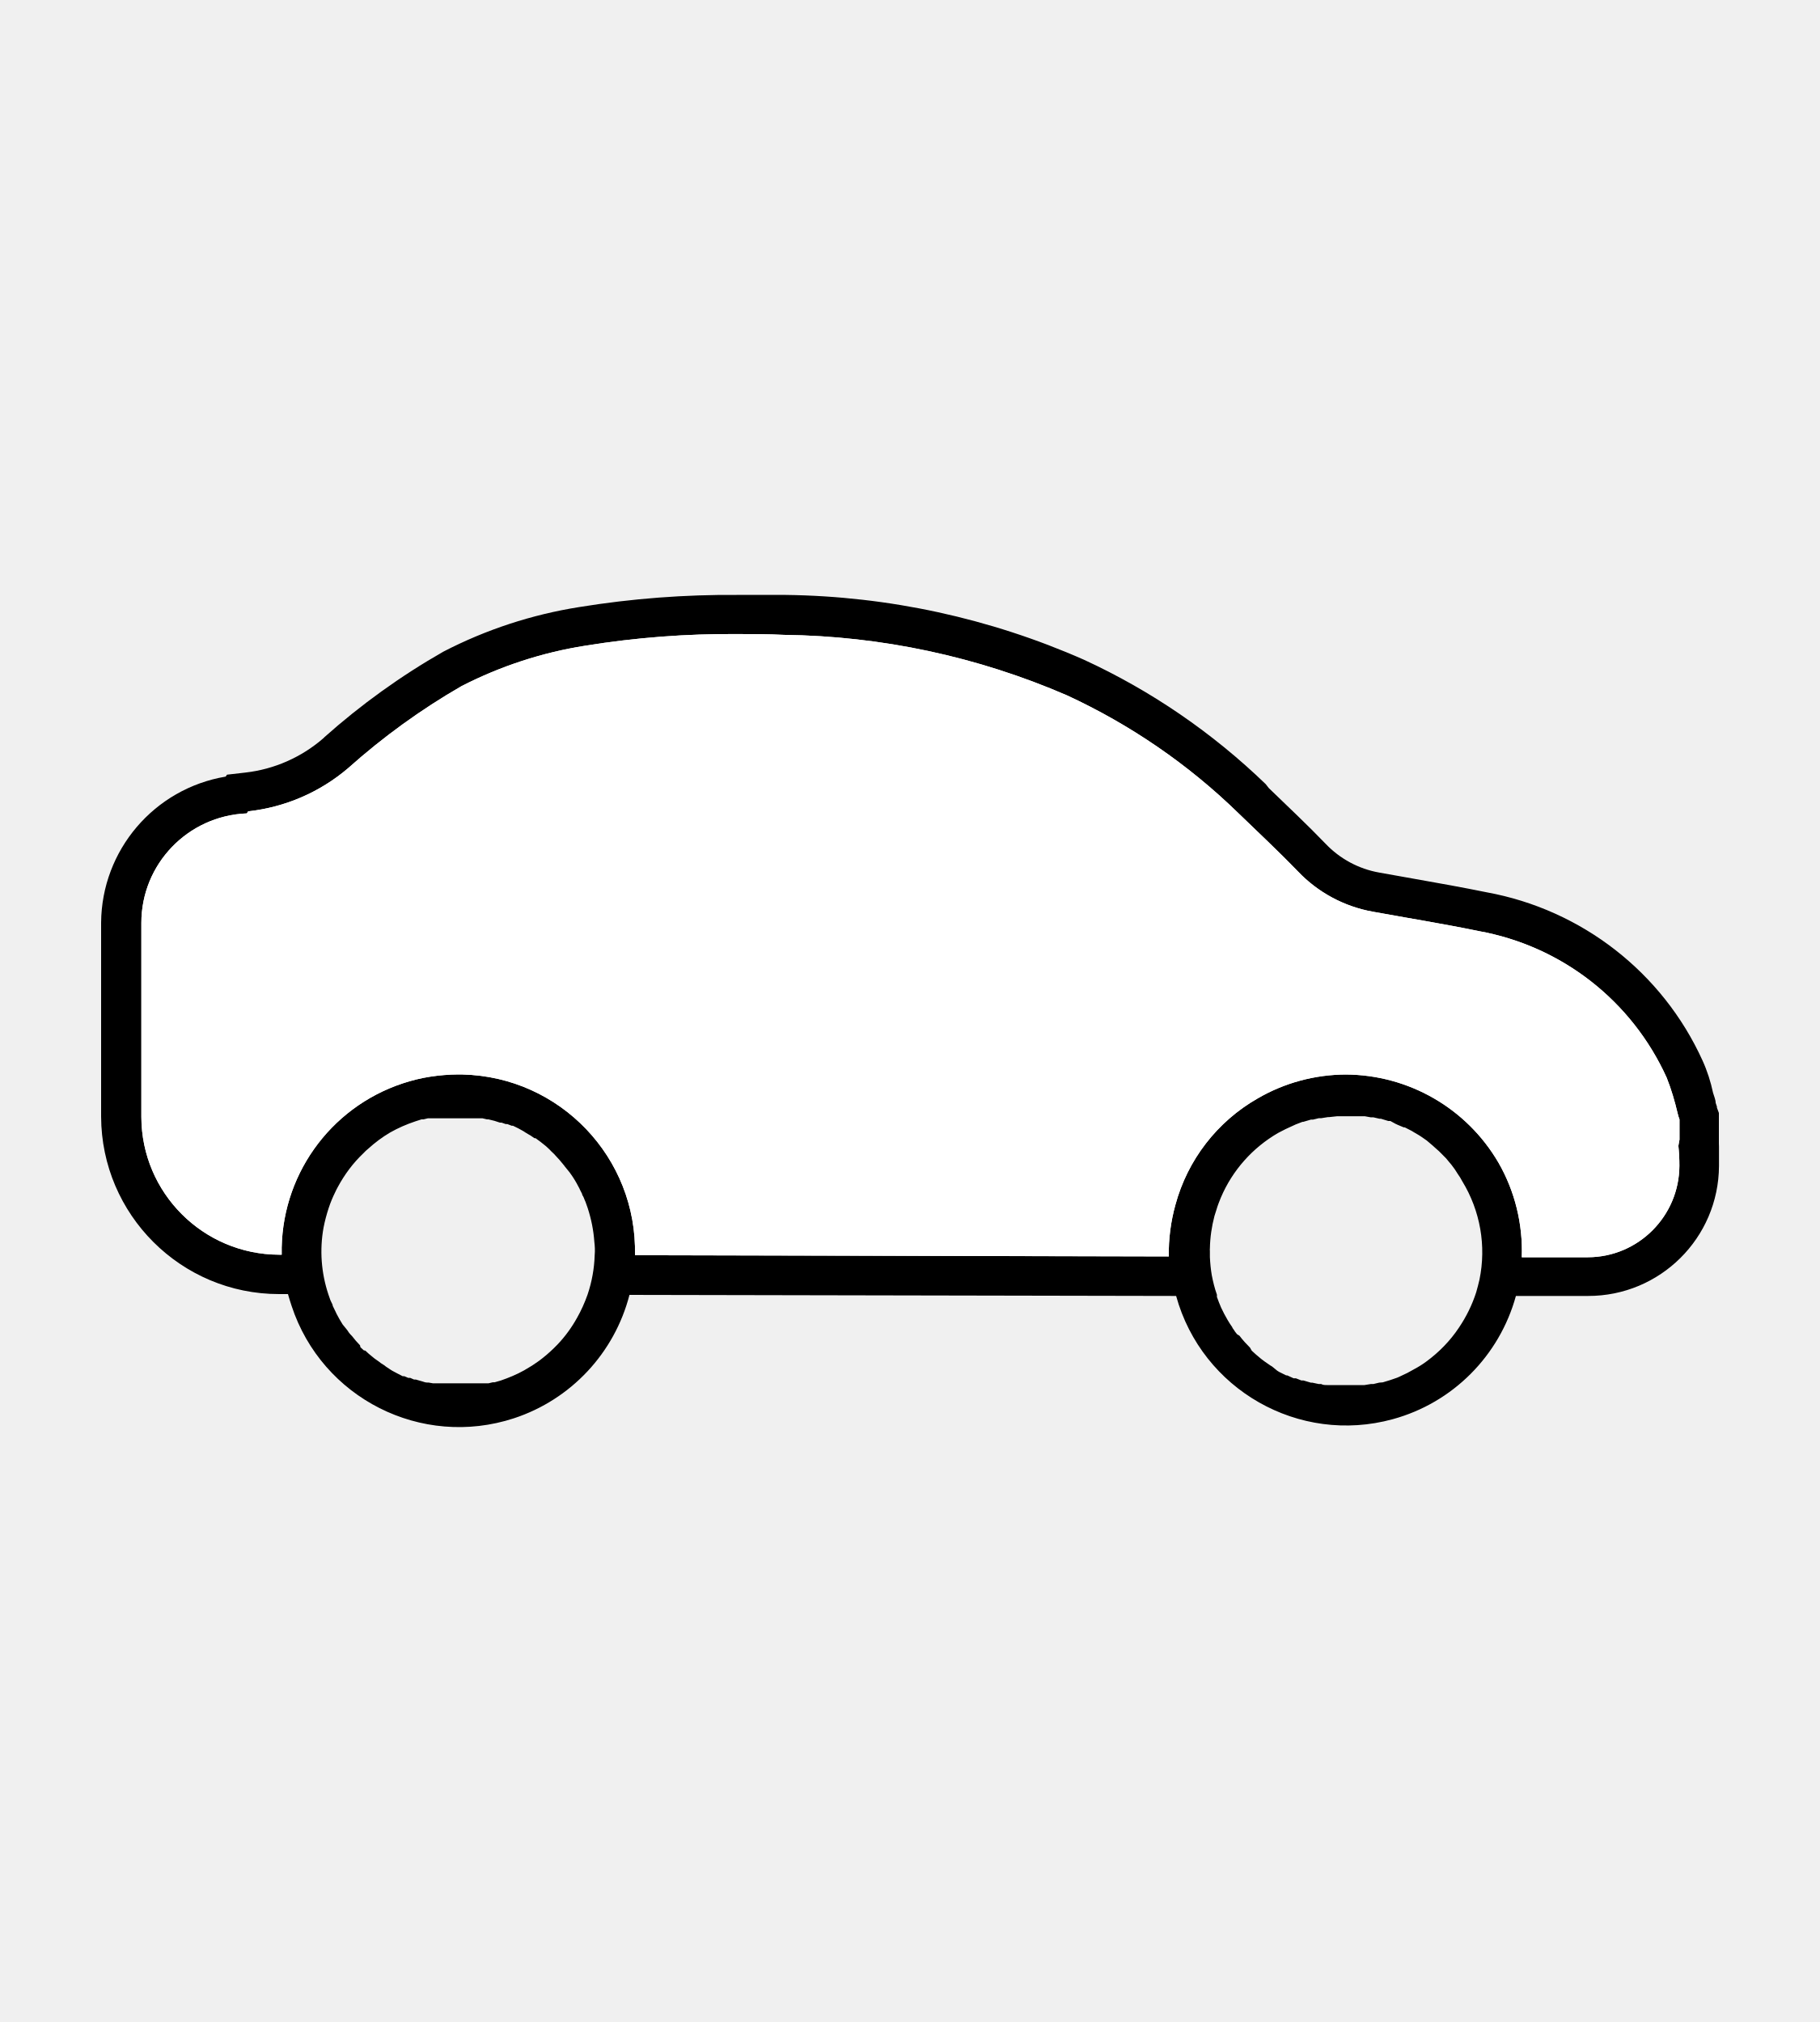
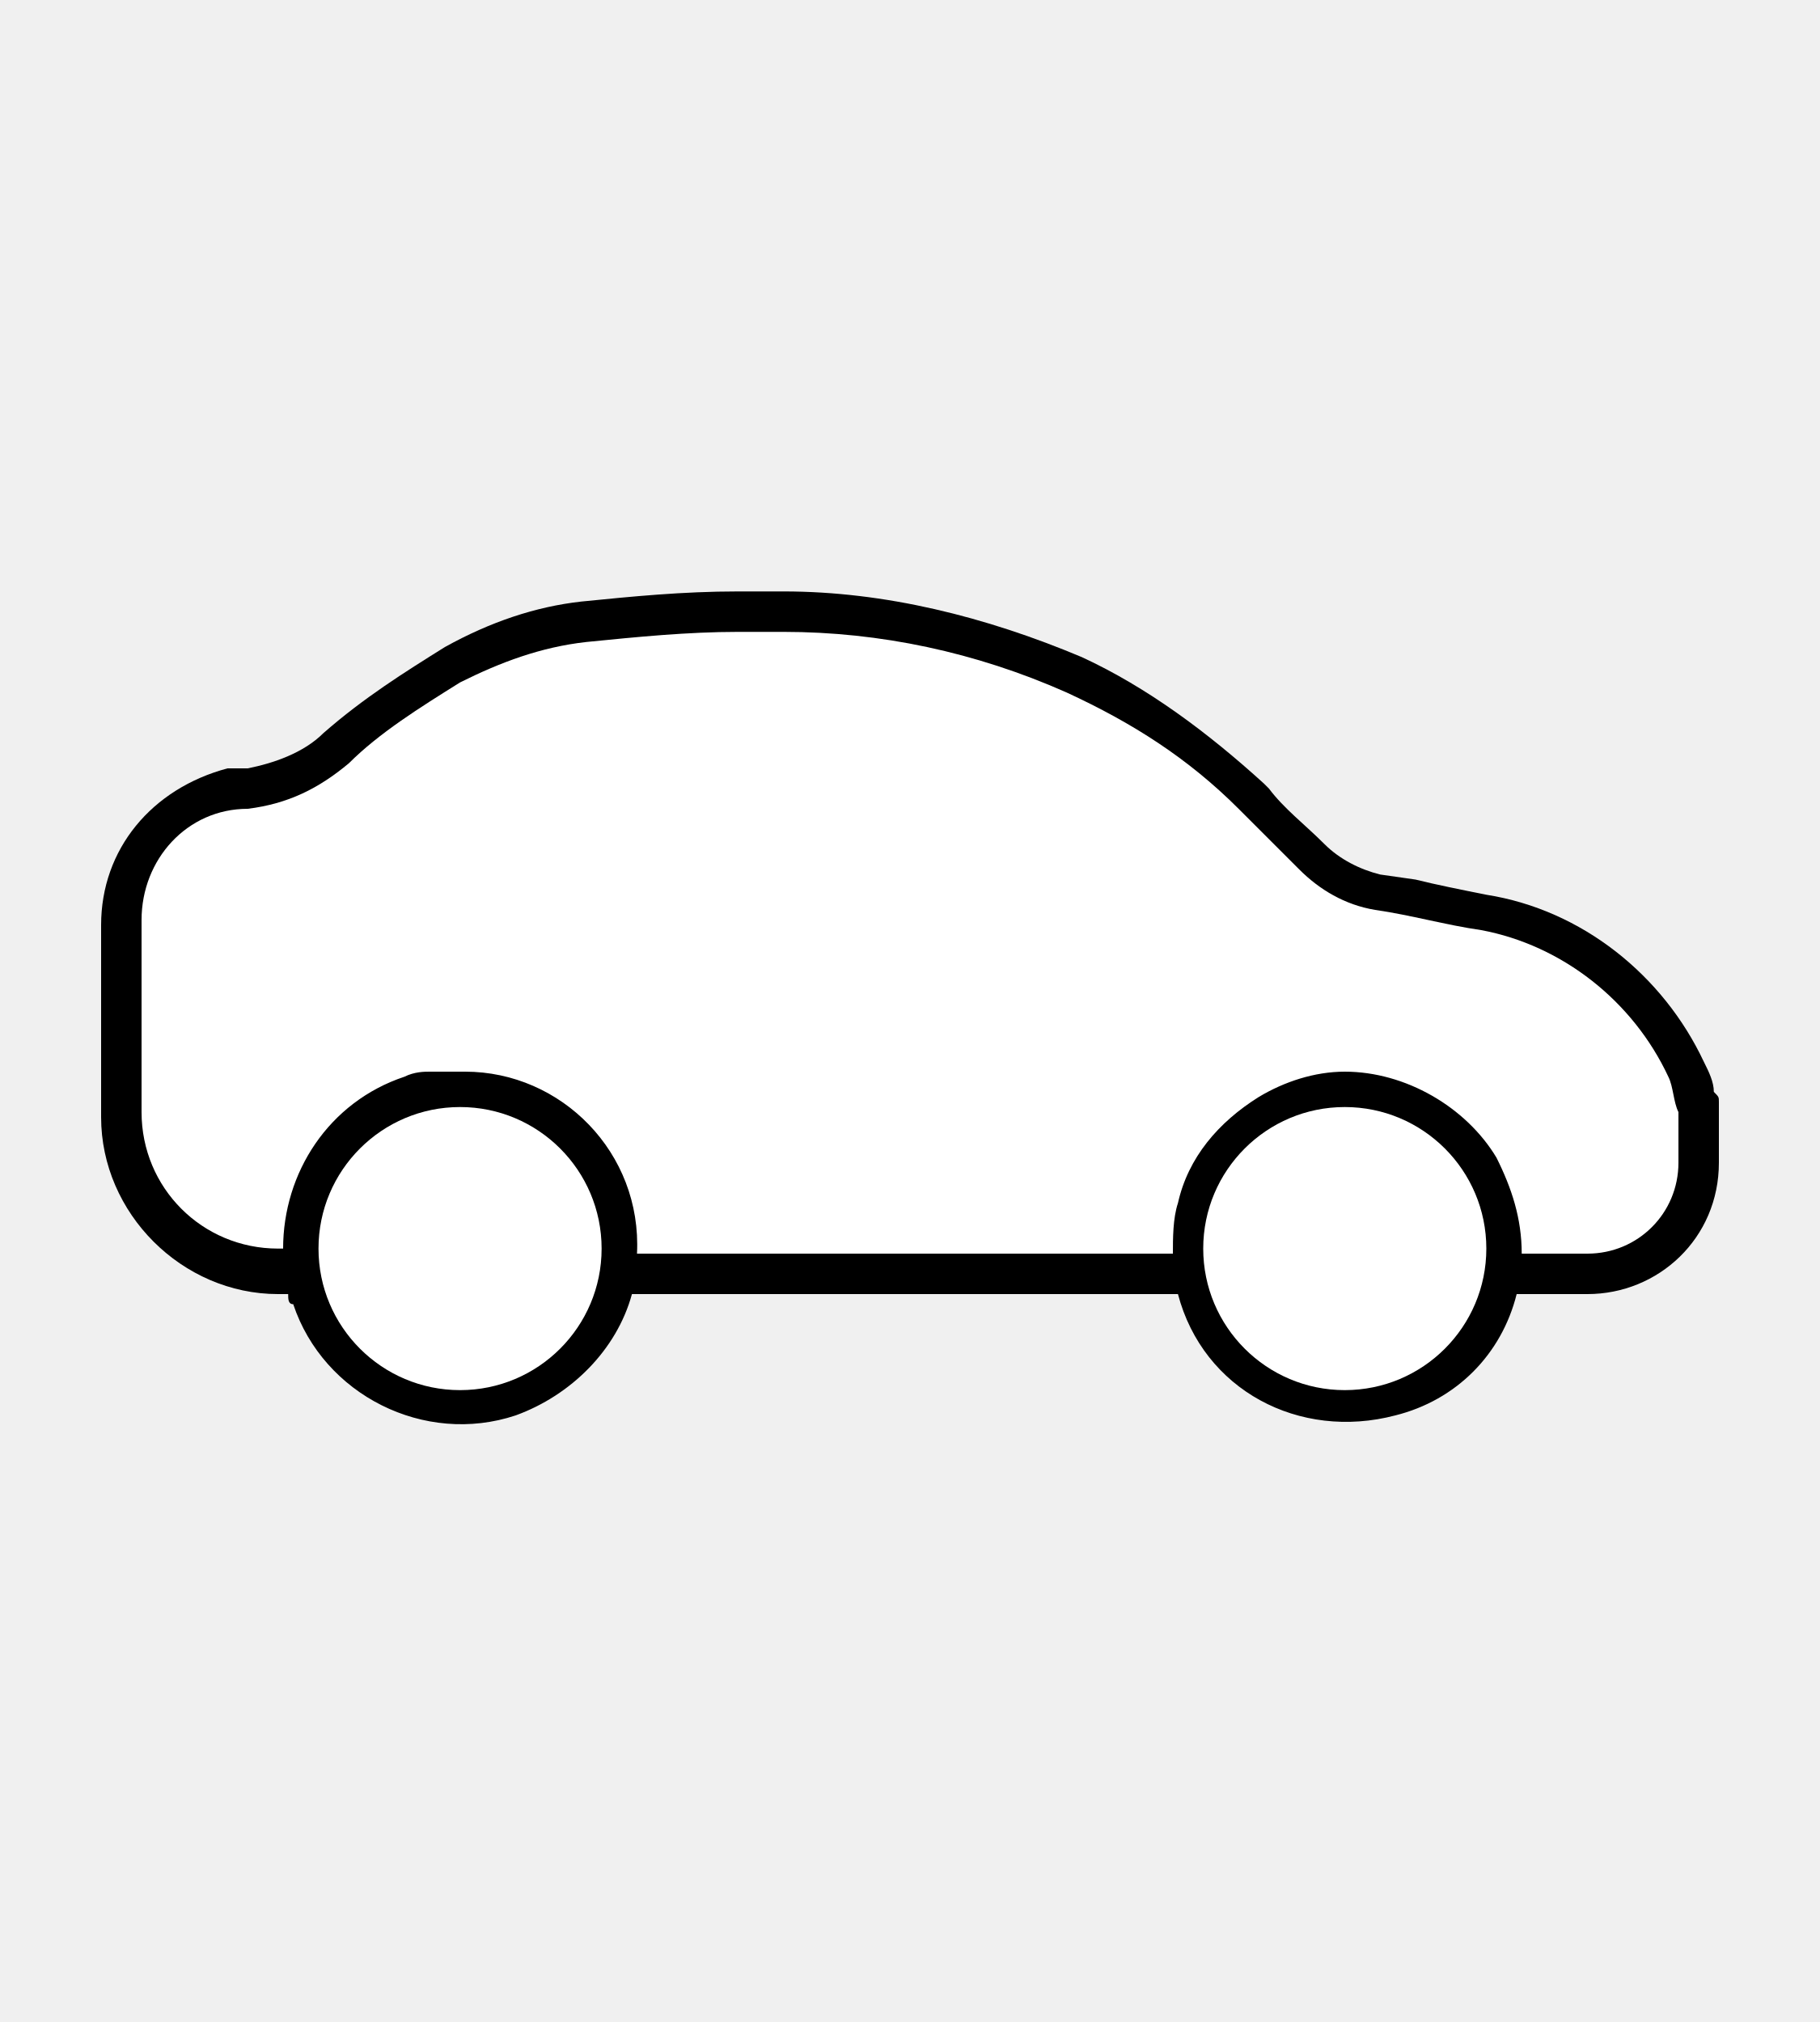
- <svg xmlns="http://www.w3.org/2000/svg" version="1.1" id="Transportation" x="0px" y="0px" width="36px" height="40px" viewBox="0 0 36 40" enable-background="new 0 0 36 40" xml:space="preserve">
+ <svg xmlns="http://www.w3.org/2000/svg" version="1.1" id="Transportation" x="0px" y="0px" viewBox="0 0 36 40" style="enable-background:new 0 0 36 40;" xml:space="preserve">
+   <style type="text/css">
+ 	.st0{fill:#FFFFFF;}
+ </style>
  <g>
-     <path d="M34,22.619v-0.602l-0.039-0.105v-0.021l-0.025-0.074c0-0.061-0.031-0.129-0.051-0.197   c-0.047-0.221-0.115-0.434-0.209-0.641c-0.791-1.741-2.387-2.983-4.268-3.327c-0.477-0.097-0.961-0.184-1.428-0.266l-0.701-0.125   c-0.404-0.072-0.775-0.271-1.059-0.57c-0.367-0.381-0.755-0.745-1.123-1.101l-0.06-0.077c-1.054-1.018-2.269-1.851-3.599-2.463   c-1.858-0.82-3.864-1.256-5.897-1.281c-0.319,0-0.64,0-0.938,0c-1.054-0.009-2.104,0.071-3.144,0.24   c-0.937,0.148-1.844,0.445-2.687,0.881c-0.842,0.48-1.631,1.048-2.354,1.692L6.4,14.601c-0.435,0.379-0.974,0.617-1.545,0.682   L4.49,15.325l-0.026,0.038C3.049,15.601,2.011,16.819,2,18.252v3.838c0.007,1.938,1.581,3.51,3.52,3.51h0.176   c0.022,0.08,0.046,0.154,0.072,0.234c0.602,1.828,2.57,2.822,4.398,2.223c1.128-0.371,1.988-1.291,2.285-2.441l10.813,0.021   c0.512,1.855,2.43,2.947,4.285,2.438c1.184-0.324,2.109-1.25,2.436-2.438h1.425c1.426,0.003,2.584-1.146,2.592-2.571   c0-0.119,0-0.244,0-0.364c0-0.007,0-0.011,0-0.017L34,22.619L34,22.619z M11.622,25.611c-0.057,0.16-0.125,0.313-0.209,0.461   c-0.105,0.188-0.234,0.367-0.385,0.525c-0.09,0.094-0.188,0.184-0.291,0.266c-0.068,0.055-0.141,0.104-0.213,0.152l-0.157,0.094   c-0.147,0.082-0.302,0.146-0.461,0.201l-0.122,0.035H9.747l-0.083,0.02H9.623h-0.09H9.498H9.375H9.359H9.253H8.966H8.845h-0.02   H8.722H8.683H8.605H8.562L8.476,27.35H8.445c-0.039,0-0.077-0.021-0.115-0.029l-0.104-0.03H8.191l-0.076-0.033H8.076l-0.08-0.034   H7.964L7.859,27.17l-0.096-0.051L7.732,27.1l-0.098-0.065L7.603,27.01l-0.074-0.047l-0.024-0.02l-0.099-0.07l-0.09-0.074   l-0.025-0.021l-0.064-0.059l-0.031-0.006L7.13,26.652l-0.009-0.039l-0.083-0.09l-0.073-0.09l-0.039-0.041   c-0.019-0.021-0.036-0.045-0.051-0.07l-0.024-0.031l-0.052-0.064l-0.022-0.027c-0.02-0.035-0.041-0.07-0.063-0.105L6.657,25.99   L6.64,25.953l-0.039-0.08l-0.019-0.039c0-0.029-0.022-0.055-0.032-0.082c-0.006-0.012-0.011-0.023-0.016-0.035l-0.038-0.109   C6.353,25.18,6.32,24.725,6.4,24.284c0.025-0.13,0.06-0.259,0.1-0.382c0.036-0.11,0.08-0.217,0.131-0.319   c0.016-0.035,0.032-0.067,0.051-0.101c0.133-0.248,0.303-0.476,0.506-0.668c0.029-0.032,0.062-0.063,0.096-0.09   c0.133-0.121,0.277-0.229,0.432-0.32c0.158-0.09,0.326-0.163,0.5-0.221l0.121-0.039h0.039l0.086-0.021h0.041H8.59h0.038H8.75h0.017   h0.105h0.287H9.28h0.105h0.038h0.084h0.037l0.09,0.021h0.029l0.118,0.029l0.107,0.035h0.033l0.082,0.029h0.033l0.086,0.033h0.025   l0.108,0.053l0.103,0.057l0.029,0.02l0.075,0.045l0.032,0.018l0.077,0.053h0.022c0.066,0.047,0.131,0.096,0.191,0.146l0.025,0.021   l0.063,0.059l0.027,0.029l0.064,0.061l0.022,0.025c0.055,0.057,0.108,0.117,0.159,0.182c0.01,0.01,0.017,0.02,0.022,0.029   l0.052,0.064l0.051,0.063l0.049,0.07l0.02,0.03c0.021,0.035,0.045,0.07,0.063,0.104l0.058,0.108   c0.006,0.013,0.012,0.023,0.016,0.035l0.039,0.076c0,0,0,0.028,0.017,0.041c0.014,0.026,0.024,0.053,0.034,0.08l0.017,0.038   l0.042,0.119c0.071,0.218,0.116,0.44,0.132,0.668c0.011,0.09,0.015,0.178,0.007,0.264C11.755,25.096,11.707,25.359,11.622,25.611z    M29.264,25.316c-0.02,0.084-0.041,0.168-0.065,0.25c-0.08,0.248-0.195,0.482-0.343,0.701c-0.172,0.258-0.391,0.482-0.641,0.666   c-0.074,0.055-0.152,0.104-0.234,0.148l-0.145,0.08l-0.045,0.021l-0.107,0.051l-0.045,0.02L27.5,27.301l-0.148,0.045l-0.072,0.006   l-0.112,0.027h-0.049l-0.13,0.021h-0.029h-0.156h-0.361h-0.155h-0.039c-0.041,0-0.08,0-0.117-0.021h-0.05l-0.125-0.027h-0.029   l-0.146-0.043h-0.04l-0.109-0.043h-0.045l-0.125-0.057h-0.021l-0.141-0.07l-0.037-0.023l-0.1-0.082l-0.041-0.025l-0.115-0.08   c-0.045-0.033-0.084-0.063-0.125-0.1l-0.035-0.029l-0.088-0.08l-0.035-0.061l-0.104-0.109c-0.035-0.037-0.07-0.082-0.103-0.125   l-0.049-0.031c-0.025-0.031-0.051-0.063-0.072-0.1c-0.012-0.012-0.02-0.027-0.024-0.041c-0.033-0.045-0.063-0.094-0.091-0.141   c-0.047-0.08-0.09-0.162-0.129-0.246c-0.028-0.07-0.059-0.139-0.082-0.209c0-0.016,0-0.031,0-0.045   c-0.045-0.125-0.077-0.256-0.102-0.387c-0.02-0.117-0.031-0.234-0.037-0.354c0-0.043,0-0.084,0-0.125   c-0.002-0.018-0.002-0.033,0-0.049c0.004-0.217,0.035-0.432,0.09-0.641l0.039-0.123c0.023-0.082,0.056-0.164,0.088-0.242   c0.229-0.539,0.627-0.986,1.133-1.279l0.148-0.076l0.045-0.021l0.107-0.049l0.045-0.021l0.135-0.052h0.016l0.154-0.045h0.041   l0.115-0.028h0.049l0.131-0.021h0.025l0.156-0.017h0.352h0.154h0.041l0.115,0.021h0.053l0.121,0.028h0.029l0.147,0.045h0.041   L27.6,22.23l0.045,0.021l0.121,0.051h0.021l0.137,0.07l0.039,0.024l0.102,0.06l0.041,0.026l0.115,0.08l0.119,0.101l0.035,0.032   l0.09,0.08l0.035,0.035l0.105,0.106c0.037,0.043,0.067,0.084,0.104,0.125l0.029,0.039c0.025,0.03,0.047,0.065,0.07,0.101   l0.026,0.041c0.033,0.047,0.063,0.092,0.09,0.146C29.281,23.953,29.402,24.648,29.264,25.316z M33.221,22.553h-0.002l-0.02,0.115   c0.014,0.127,0.02,0.26,0.02,0.393c-0.004,0.998-0.813,1.809-1.811,1.811h-1.307c0.024-0.654-0.136-1.307-0.461-1.871   c-0.627-1.076-1.777-1.739-3.023-1.744c-0.611,0.003-1.211,0.165-1.74,0.473c-0.801,0.457-1.387,1.217-1.627,2.105   c-0.092,0.332-0.137,0.676-0.131,1.021L12.56,24.831c0.045-1.929-1.481-3.529-3.41-3.575c-0.029,0-0.06-0.001-0.088-0.001   c-0.187,0.001-0.371,0.017-0.555,0.045c-0.184,0.028-0.363,0.073-0.541,0.132c-1.455,0.481-2.425,1.854-2.394,3.389H5.519   c-1.502-0.006-2.718-1.223-2.723-2.723v-3.841c0-1.164,0.92-2.119,2.083-2.166c0.013-0.012,0.021-0.026,0.029-0.041   c0.729-0.08,1.419-0.377,1.978-0.854c0.689-0.616,1.44-1.16,2.241-1.622c0.771-0.396,1.599-0.667,2.453-0.801   c0.995-0.161,2.002-0.238,3.009-0.23c0.305,0,0.611,0,0.915,0.016c1.929,0.023,3.832,0.43,5.602,1.197   c1.25,0.578,2.393,1.361,3.379,2.32c0.397,0.384,0.805,0.765,1.188,1.162c0.396,0.416,0.914,0.695,1.479,0.797   c0.697,0.127,1.396,0.239,2.093,0.383c1.646,0.296,3.034,1.381,3.723,2.902c0.091,0.229,0.16,0.465,0.216,0.703   c0.01,0.041,0.021,0.082,0.037,0.121V22.553z" />
-     <path fill="#FFFFFF" d="M32.968,21.32c-0.688-1.521-2.077-2.606-3.723-2.902c-0.696-0.144-1.396-0.256-2.093-0.383   c-0.565-0.102-1.084-0.381-1.479-0.797c-0.384-0.397-0.791-0.778-1.188-1.162c-0.986-0.959-2.129-1.742-3.379-2.32   c-1.77-0.767-3.672-1.174-5.602-1.197c-0.304-0.016-0.61-0.016-0.915-0.016c-1.007-0.008-2.014,0.069-3.009,0.23   c-0.854,0.134-1.682,0.405-2.453,0.801c-0.801,0.462-1.552,1.006-2.241,1.622c-0.559,0.477-1.249,0.774-1.978,0.854   c-0.008,0.015-0.016,0.029-0.029,0.041c-1.163,0.047-2.083,1.002-2.083,2.166v3.841c0.005,1.5,1.221,2.717,2.723,2.723h0.053   c-0.031-1.534,0.939-2.907,2.394-3.389c0.178-0.059,0.357-0.104,0.541-0.132c0.184-0.028,0.368-0.044,0.555-0.045   c0.028,0,0.059,0.001,0.088,0.001c1.929,0.046,3.455,1.646,3.41,3.575l10.559,0.024c-0.006-0.346,0.039-0.689,0.131-1.021   c0.24-0.889,0.826-1.648,1.627-2.105c0.529-0.308,1.129-0.47,1.74-0.473c1.246,0.005,2.396,0.668,3.023,1.744   c0.325,0.564,0.485,1.217,0.461,1.871h1.307c0.998-0.002,1.807-0.813,1.811-1.811c0-0.133-0.006-0.266-0.02-0.393l0.02-0.115h0.002   v-0.408c-0.017-0.039-0.027-0.08-0.037-0.121C33.128,21.785,33.059,21.55,32.968,21.32z" />
+     <path d="M33.9,21.6c0-0.2-0.1-0.4-0.2-0.6c-0.8-1.7-2.4-3-4.3-3.3c-0.5-0.1-1-0.2-1.4-0.3l-0.7-0.1c-0.4-0.1-0.8-0.3-1.1-0.6   c-0.4-0.4-0.8-0.7-1.1-1.1L25,15.5c-1.1-1-2.3-1.9-3.6-2.5c-1.9-0.8-3.9-1.3-5.9-1.3c-0.3,0-0.6,0-0.9,0c-1.1,0-2.1,0.1-3.1,0.2   c-0.9,0.1-1.8,0.4-2.7,0.9c-0.8,0.5-1.6,1-2.4,1.7c-0.4,0.4-1,0.6-1.5,0.7H4.5C3,15.6,2,16.8,2,18.3v3.8c0,1.9,1.6,3.5,3.5,3.5h0.2   c0,0.1,0,0.2,0.1,0.2c0.6,1.8,2.6,2.8,4.4,2.2c1.1-0.4,2-1.3,2.3-2.4h10.8c0.5,1.9,2.4,2.9,4.3,2.4c1.2-0.3,2.1-1.2,2.4-2.4h1.4   c1.4,0,2.6-1.1,2.6-2.6c0-0.1,0-0.2,0-0.3c0,0,0,0,0-0.1V22v-0.1v-0.1C34,21.7,34,21.7,33.9,21.6z" />
+     <path class="st0" d="M33,21.3c-0.7-1.5-2.1-2.6-3.7-2.9c-0.7-0.1-1.4-0.3-2.1-0.4c-0.6-0.1-1.1-0.4-1.5-0.8s-0.8-0.8-1.2-1.2   c-1-1-2.1-1.7-3.4-2.3c-1.8-0.8-3.7-1.2-5.6-1.2c-0.3,0-0.6,0-0.9,0c-1,0-2,0.1-3,0.2c-0.9,0.1-1.7,0.4-2.5,0.8   c-0.8,0.5-1.6,1-2.2,1.6c-0.6,0.5-1.2,0.8-2,0.9l0,0c-1.2,0-2.1,1-2.1,2.2V22c0,1.5,1.2,2.7,2.7,2.7h0.1c0-1.5,0.9-2.9,2.4-3.4   c0.2-0.1,0.4-0.1,0.5-0.1s0.4,0,0.6,0h0.1c1.9,0,3.5,1.6,3.4,3.6h10.6c0-0.3,0-0.7,0.1-1c0.2-0.9,0.8-1.6,1.6-2.1   c0.5-0.3,1.1-0.5,1.7-0.5c1.2,0,2.4,0.7,3,1.7c0.3,0.6,0.5,1.2,0.5,1.9h1.3c1,0,1.8-0.8,1.8-1.8c0-0.1,0-0.3,0-0.4v-0.1l0,0v-0.4   V22C33.1,21.8,33.1,21.5,33,21.3z" />
+     <circle class="st0" cx="9.1" cy="24.7" r="2.8" />
+     <circle class="st0" cx="26.6" cy="24.7" r="2.8" />
  </g>
</svg>
